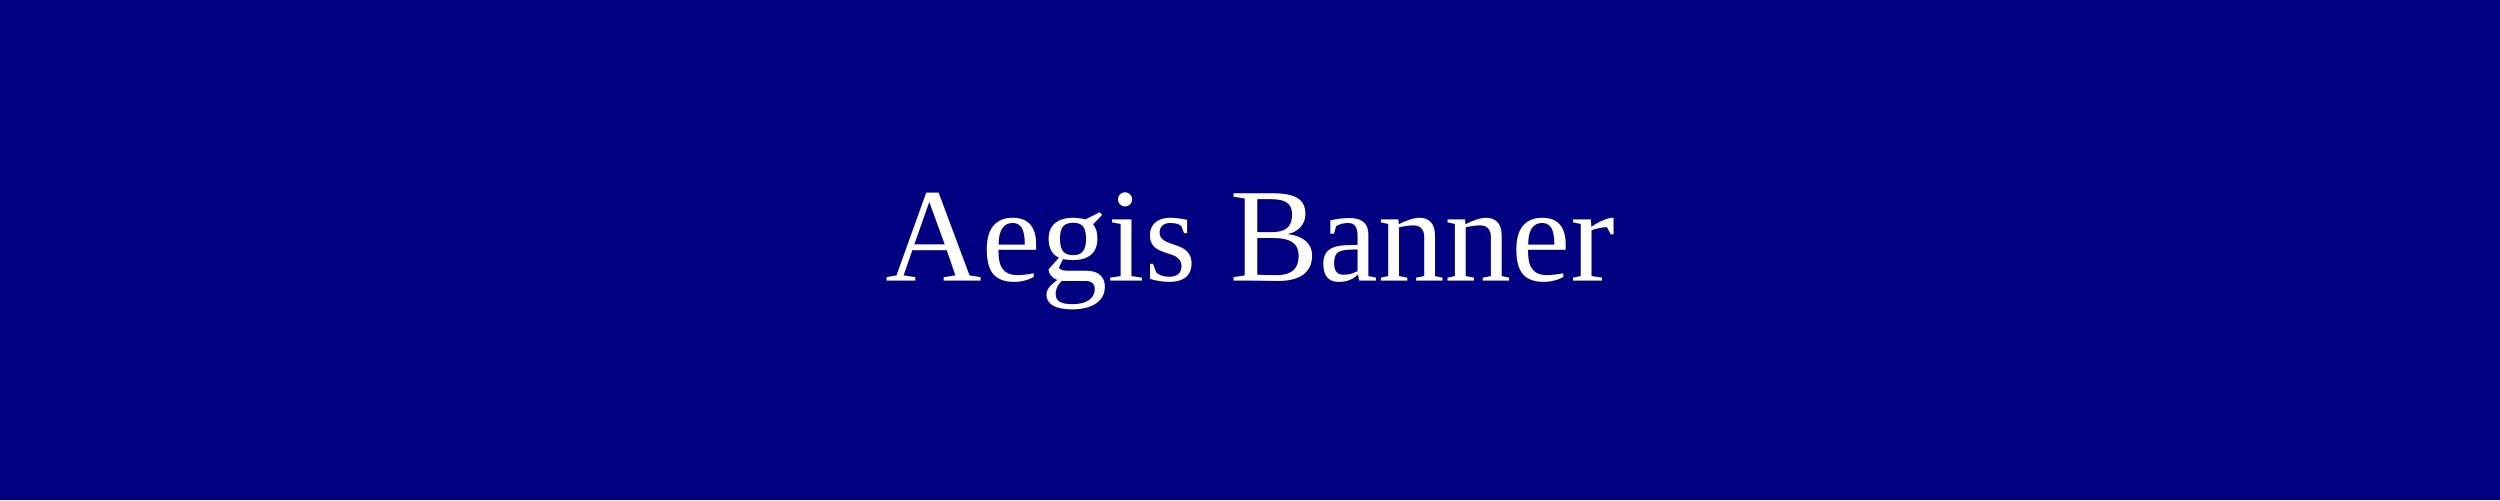
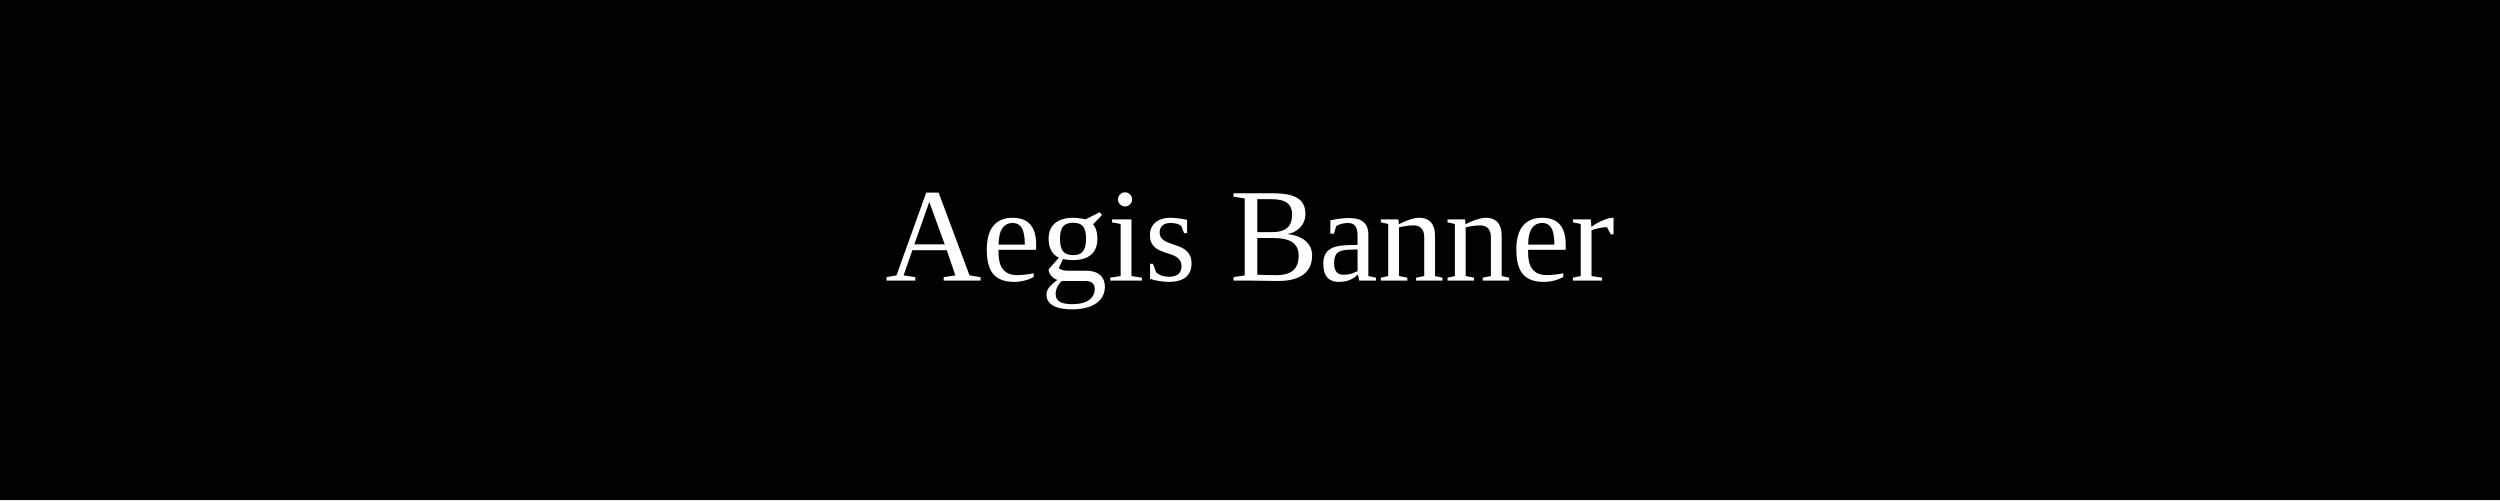
<svg xmlns="http://www.w3.org/2000/svg" width="600" height="120">
-   <rect width="600" height="120" fill="navy" />
-   <text x="50%" y="50%" dominant-baseline="middle" text-anchor="middle" fill="white" font-size="32">Aegis Banner</text>
+   <rect width="100%" height="100%" fill="black" />
+   <text x="50%" y="50%" dominant-baseline="middle" text-anchor="middle" font-size="32" fill="white">Aegis Banner</text>
</svg>
